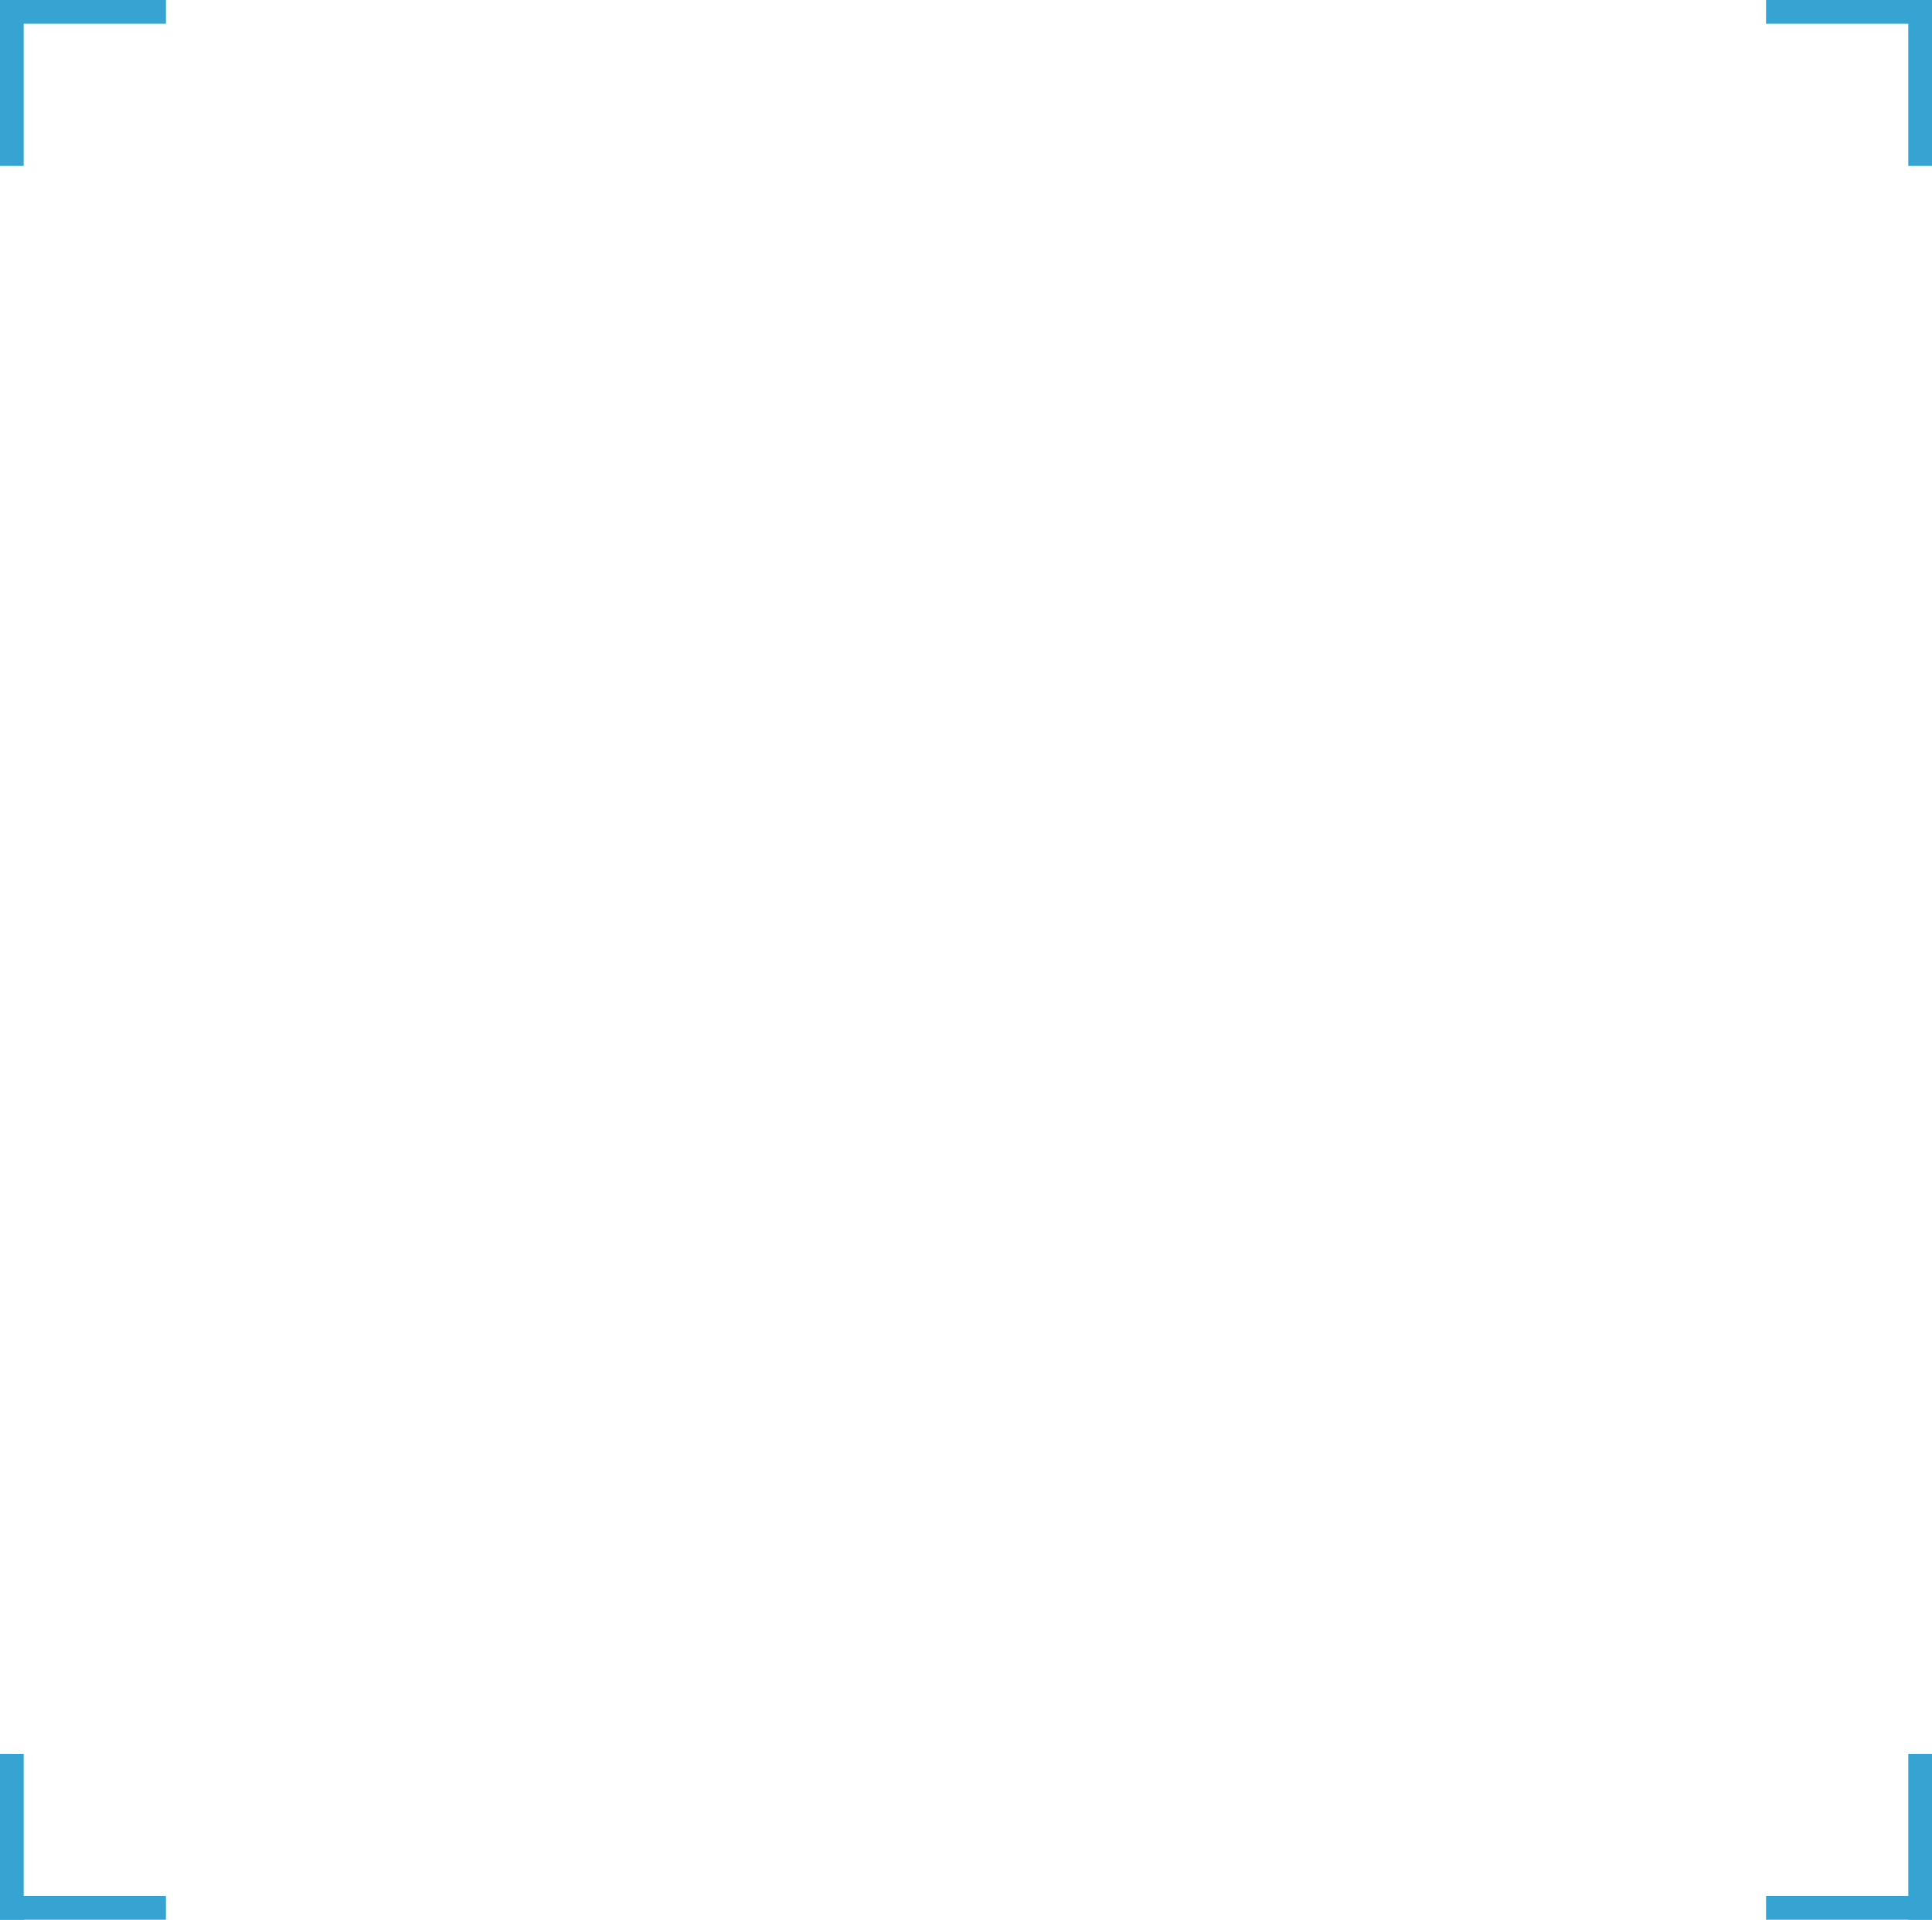
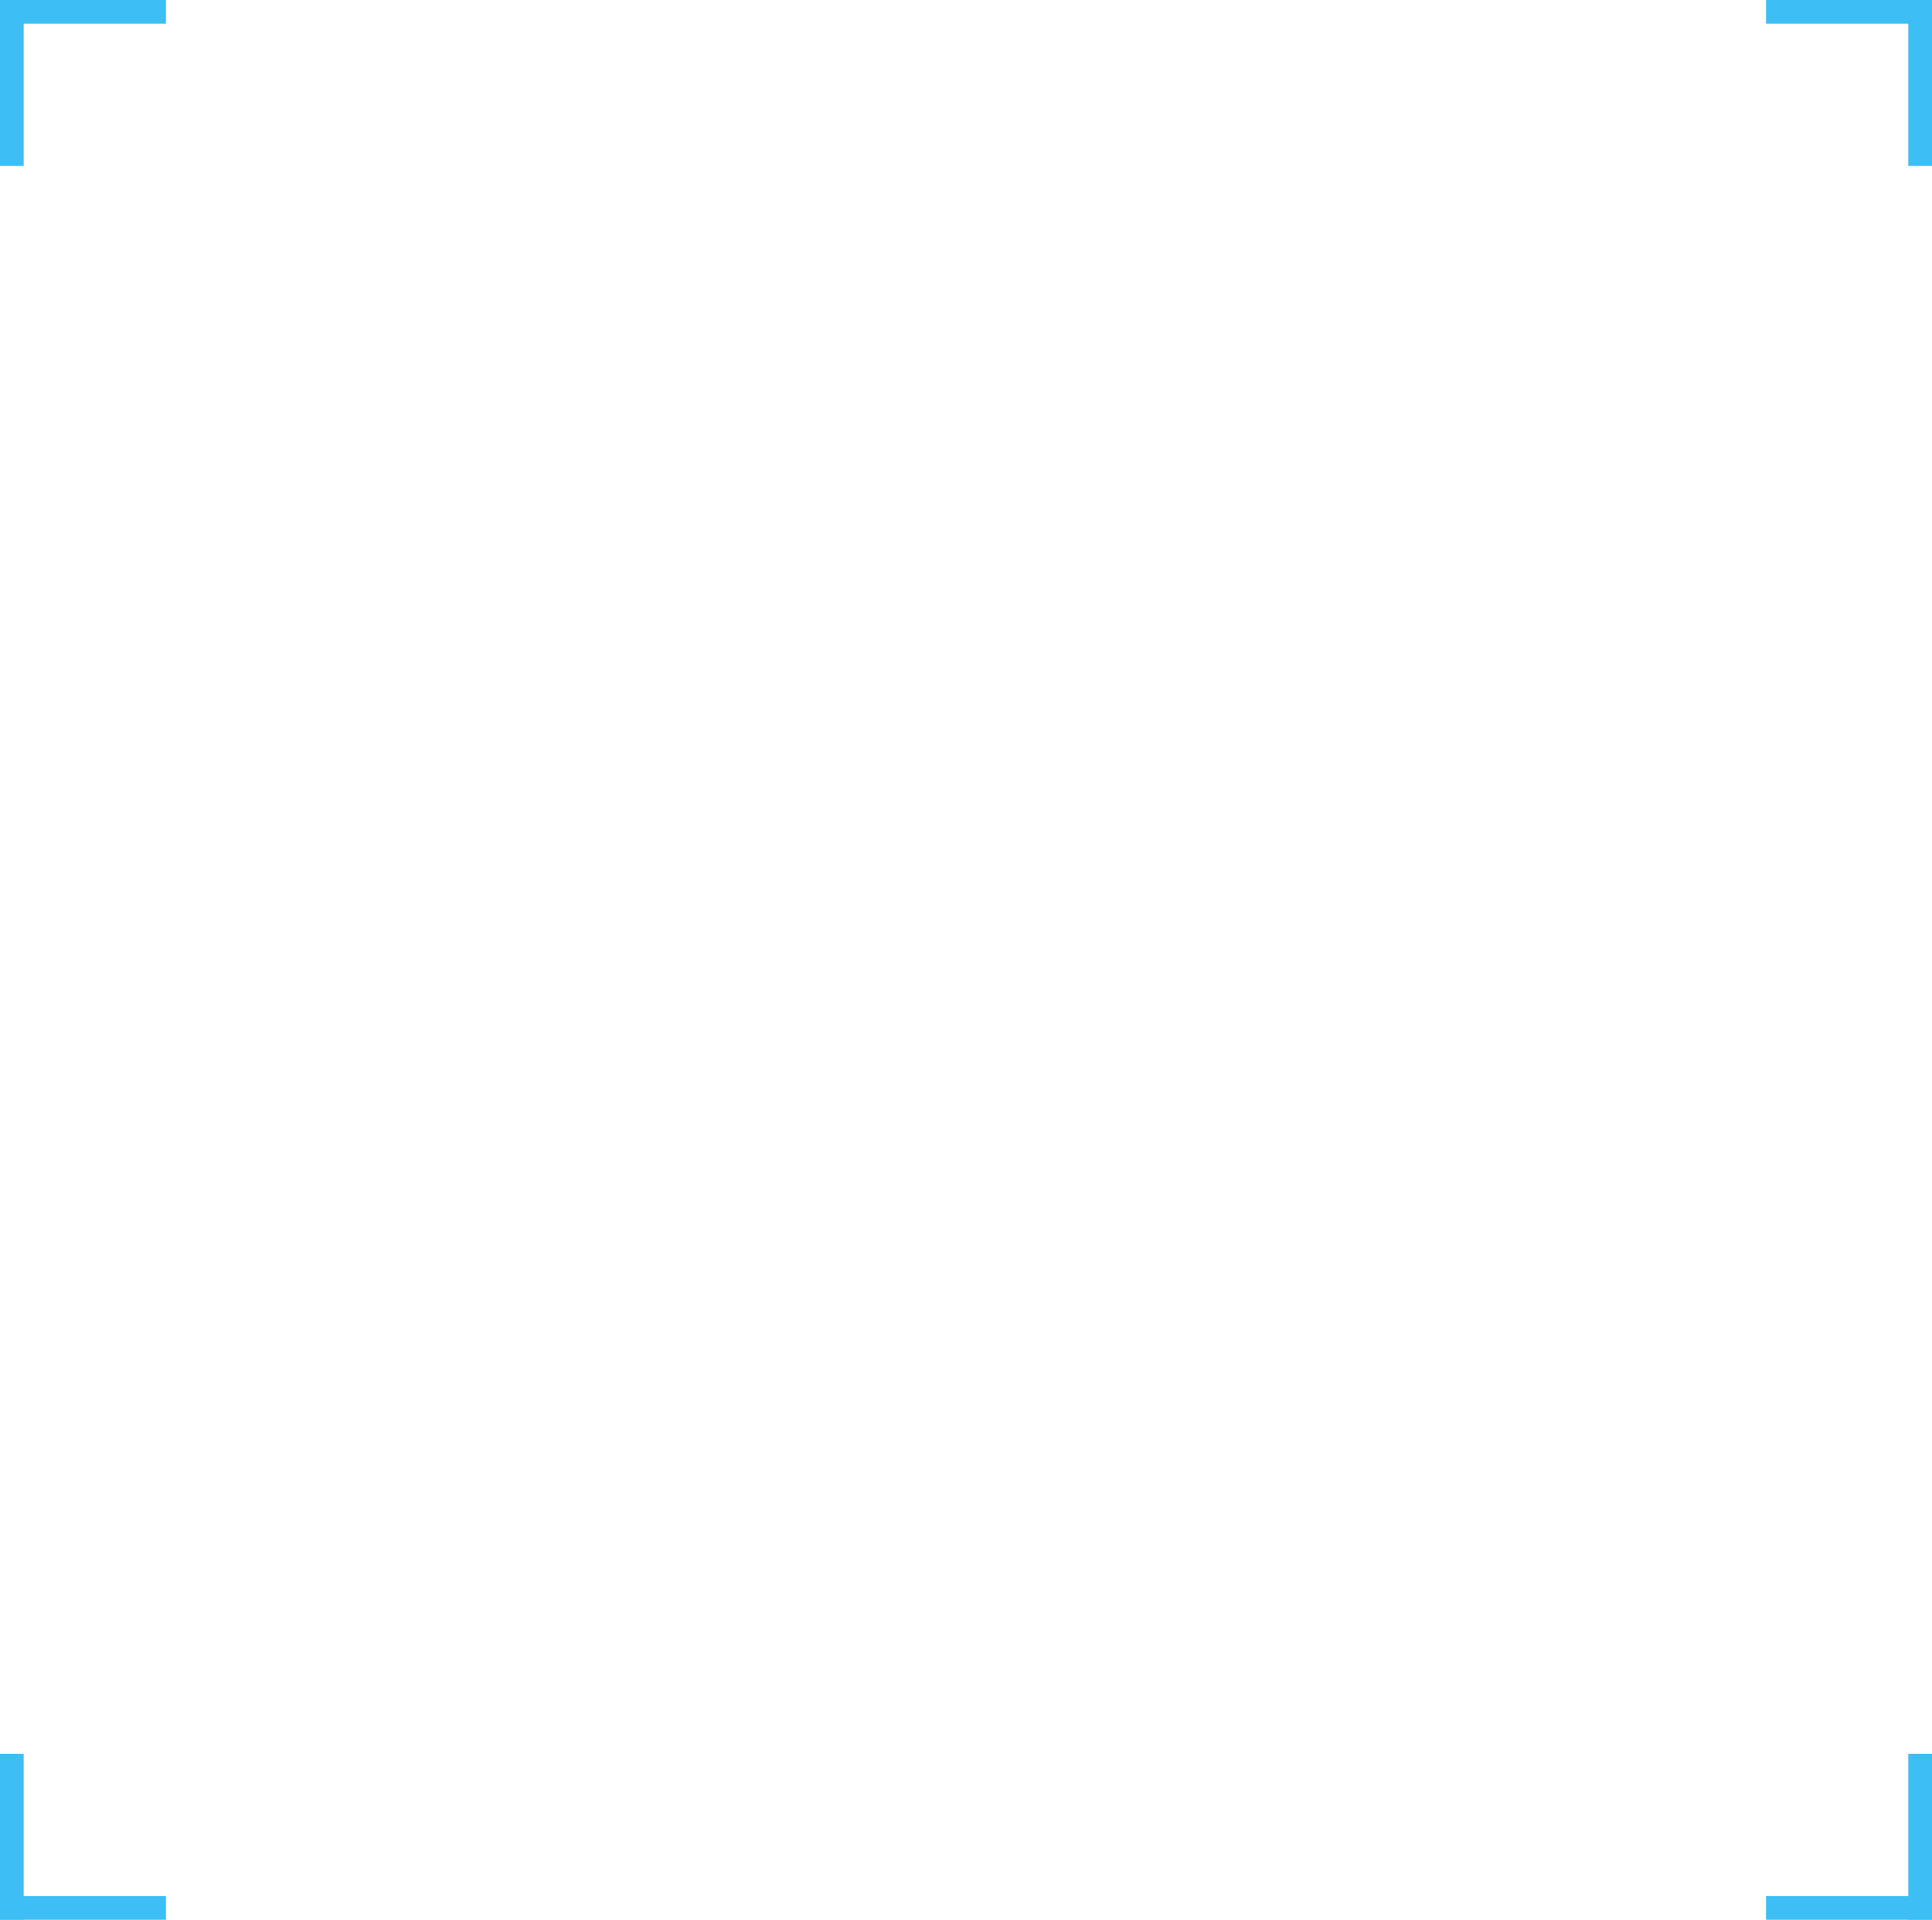
<svg xmlns="http://www.w3.org/2000/svg" width="163" height="162" viewBox="0 0 163 162" fill="none">
-   <line x1="14" y1="1" x2="-8.74229e-08" y2="1" stroke="#35A4D3" stroke-width="2" />
-   <line x1="163" y1="1" x2="149" y2="1" stroke="#35A4D3" stroke-width="2" />
-   <line x1="1" y1="14" x2="1" y2="4.37114e-08" stroke="#35A4D3" stroke-width="2" />
-   <line x1="162" y1="14" x2="162" y2="4.37114e-08" stroke="#35A4D3" stroke-width="2" />
-   <line y1="-1" x2="14" y2="-1" transform="matrix(-1 8.74229e-08 8.74229e-08 1 14 162)" stroke="#35A4D3" stroke-width="2" />
-   <line y1="-1" x2="14" y2="-1" transform="matrix(-1 8.74229e-08 8.74229e-08 1 163 162)" stroke="#35A4D3" stroke-width="2" />
-   <line y1="-1" x2="14" y2="-1" transform="matrix(-4.37114e-08 1 1 4.37114e-08 2 148)" stroke="#35A4D3" stroke-width="2" />
-   <line y1="-1" x2="14" y2="-1" transform="matrix(-4.37114e-08 1 1 4.37114e-08 163 148)" stroke="#35A4D3" stroke-width="2" />
+   <line x1="14" y1="1" x2="-8.74229e-08" y2="1" stroke="#3dbef5" stroke-width="2" />
+   <line x1="163" y1="1" x2="149" y2="1" stroke="#3dbef5" stroke-width="2" />
+   <line x1="1" y1="14" x2="1" y2="4.37114e-08" stroke="#3dbef5" stroke-width="2" />
+   <line x1="162" y1="14" x2="162" y2="4.37114e-08" stroke="#3dbef5" stroke-width="2" />
+   <line y1="-1" x2="14" y2="-1" transform="matrix(-1 8.74229e-08 8.74229e-08 1 14 162)" stroke="#3dbef5" stroke-width="2" />
+   <line y1="-1" x2="14" y2="-1" transform="matrix(-1 8.74229e-08 8.74229e-08 1 163 162)" stroke="#3dbef5" stroke-width="2" />
+   <line y1="-1" x2="14" y2="-1" transform="matrix(-4.37114e-08 1 1 4.37114e-08 2 148)" stroke="#3dbef5" stroke-width="2" />
+   <line y1="-1" x2="14" y2="-1" transform="matrix(-4.37114e-08 1 1 4.37114e-08 163 148)" stroke="#3dbef5" stroke-width="2" />
</svg>
